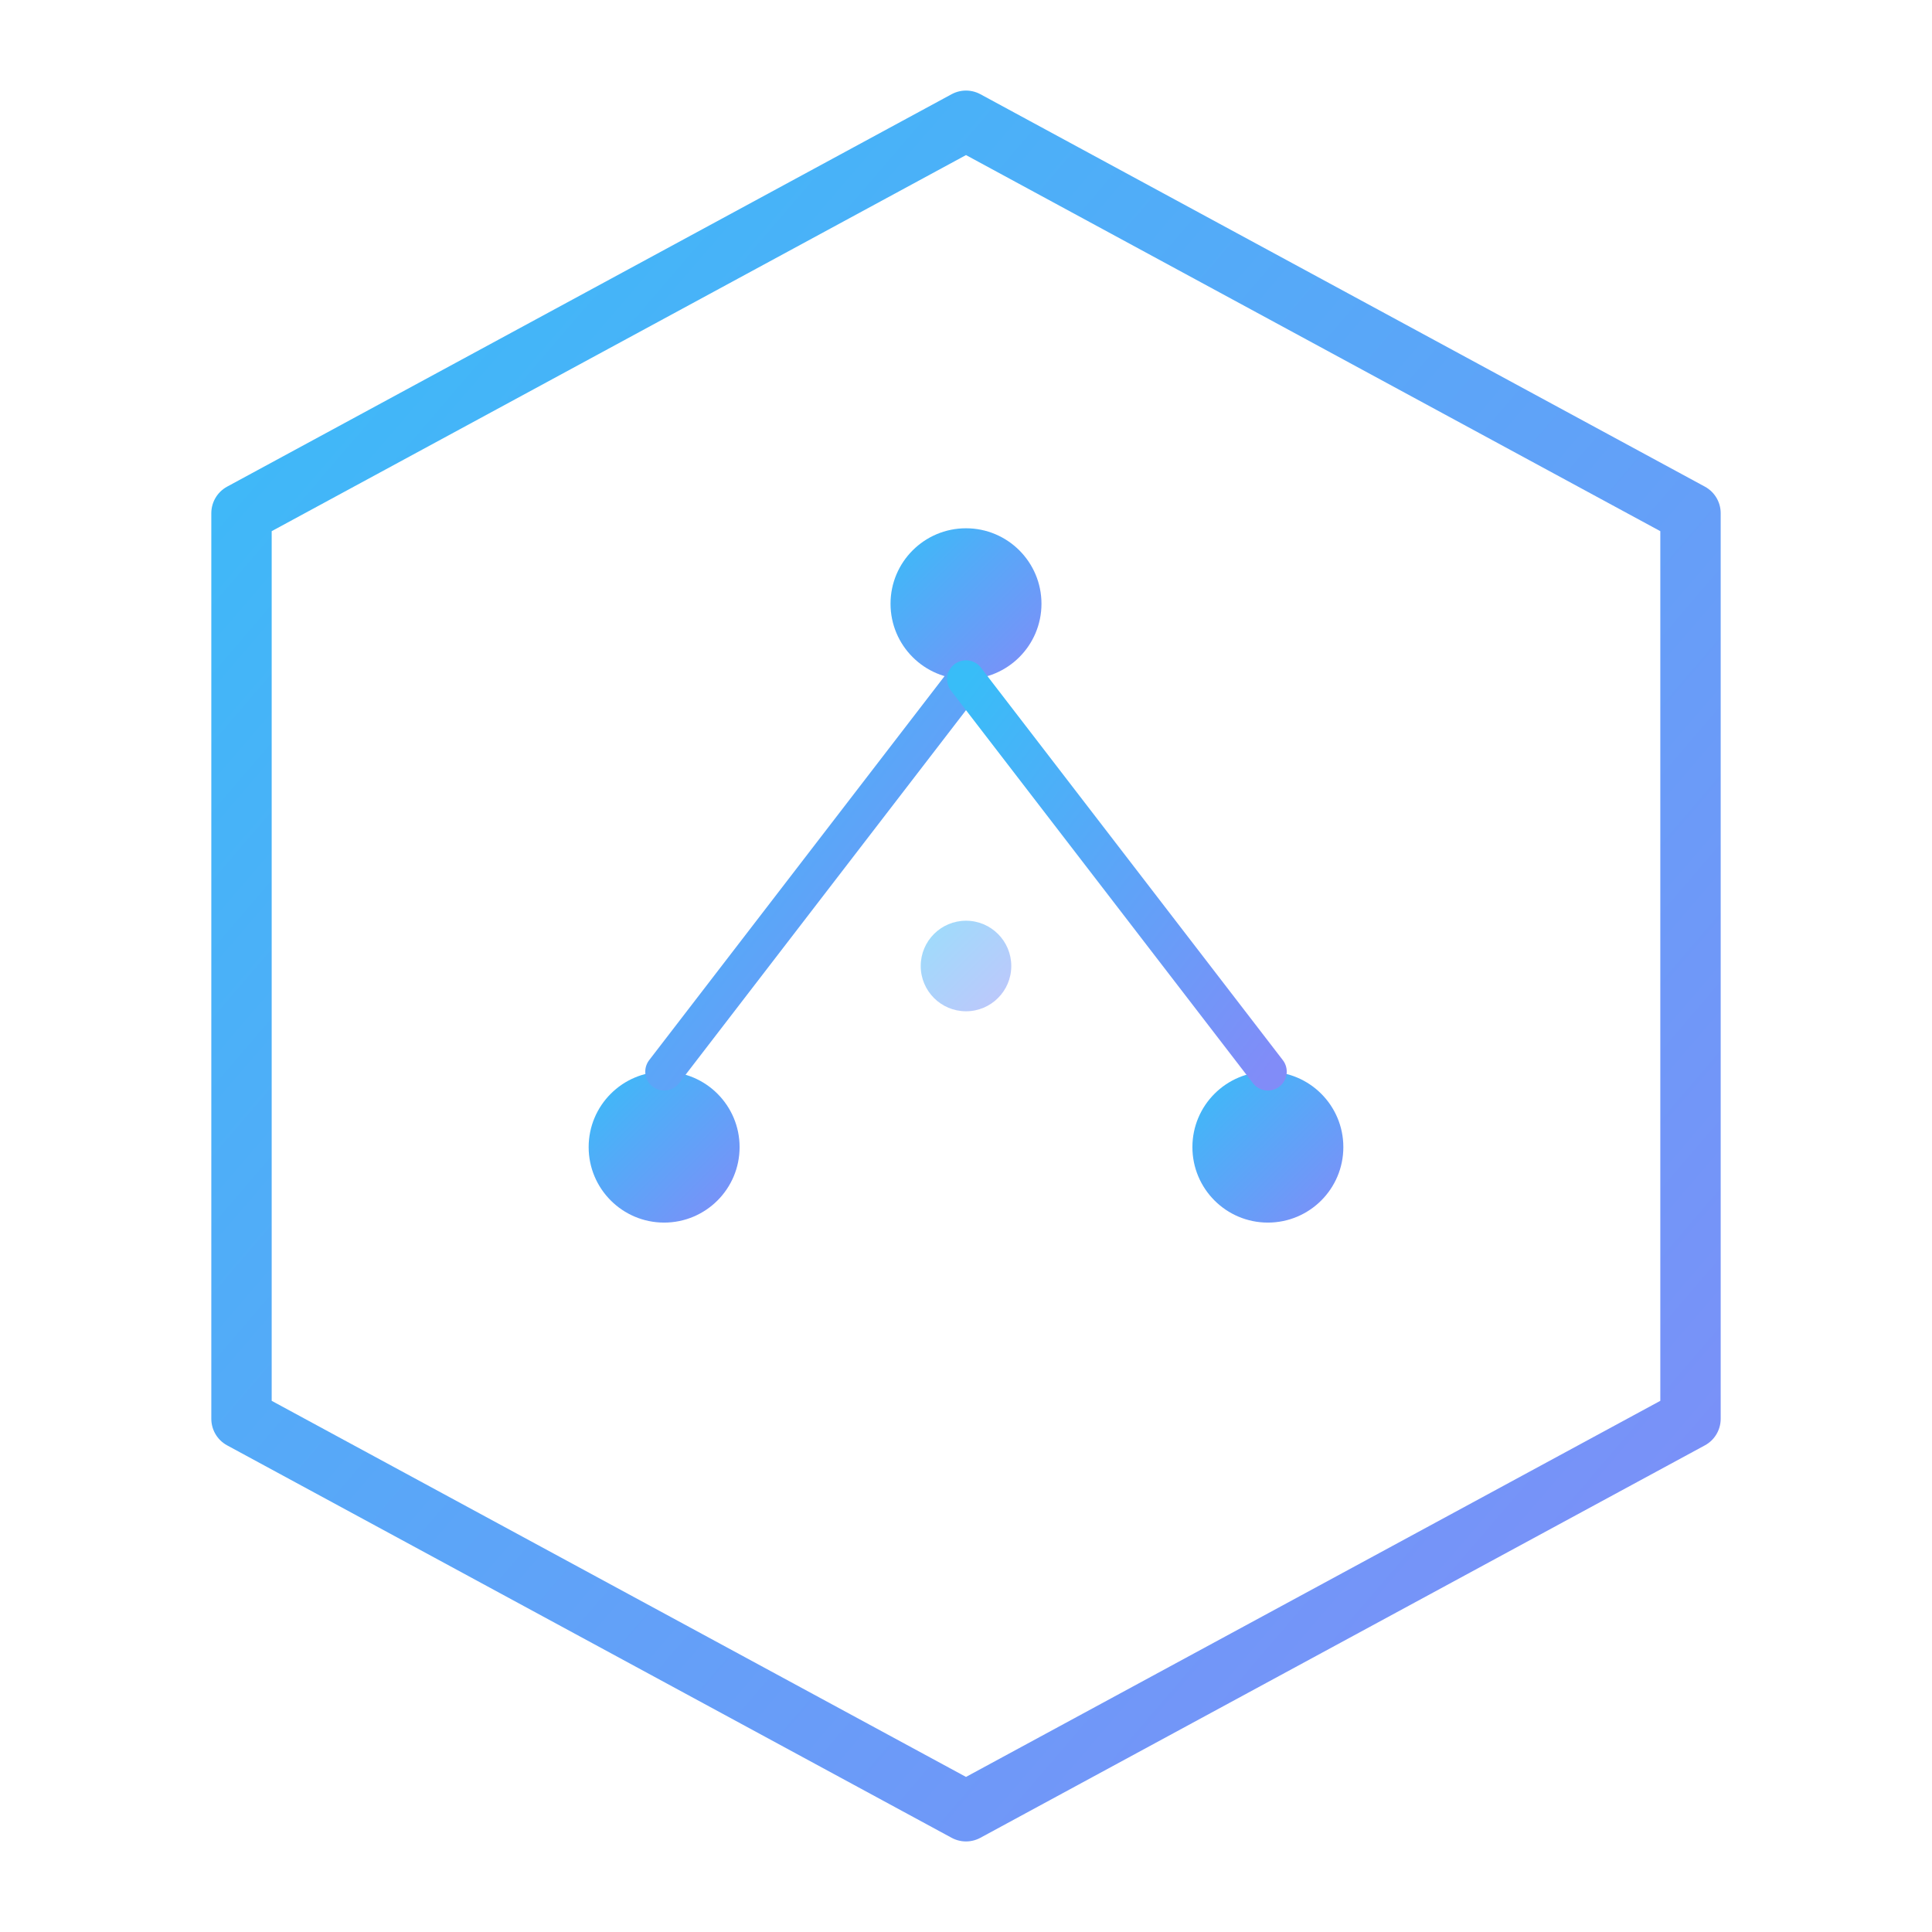
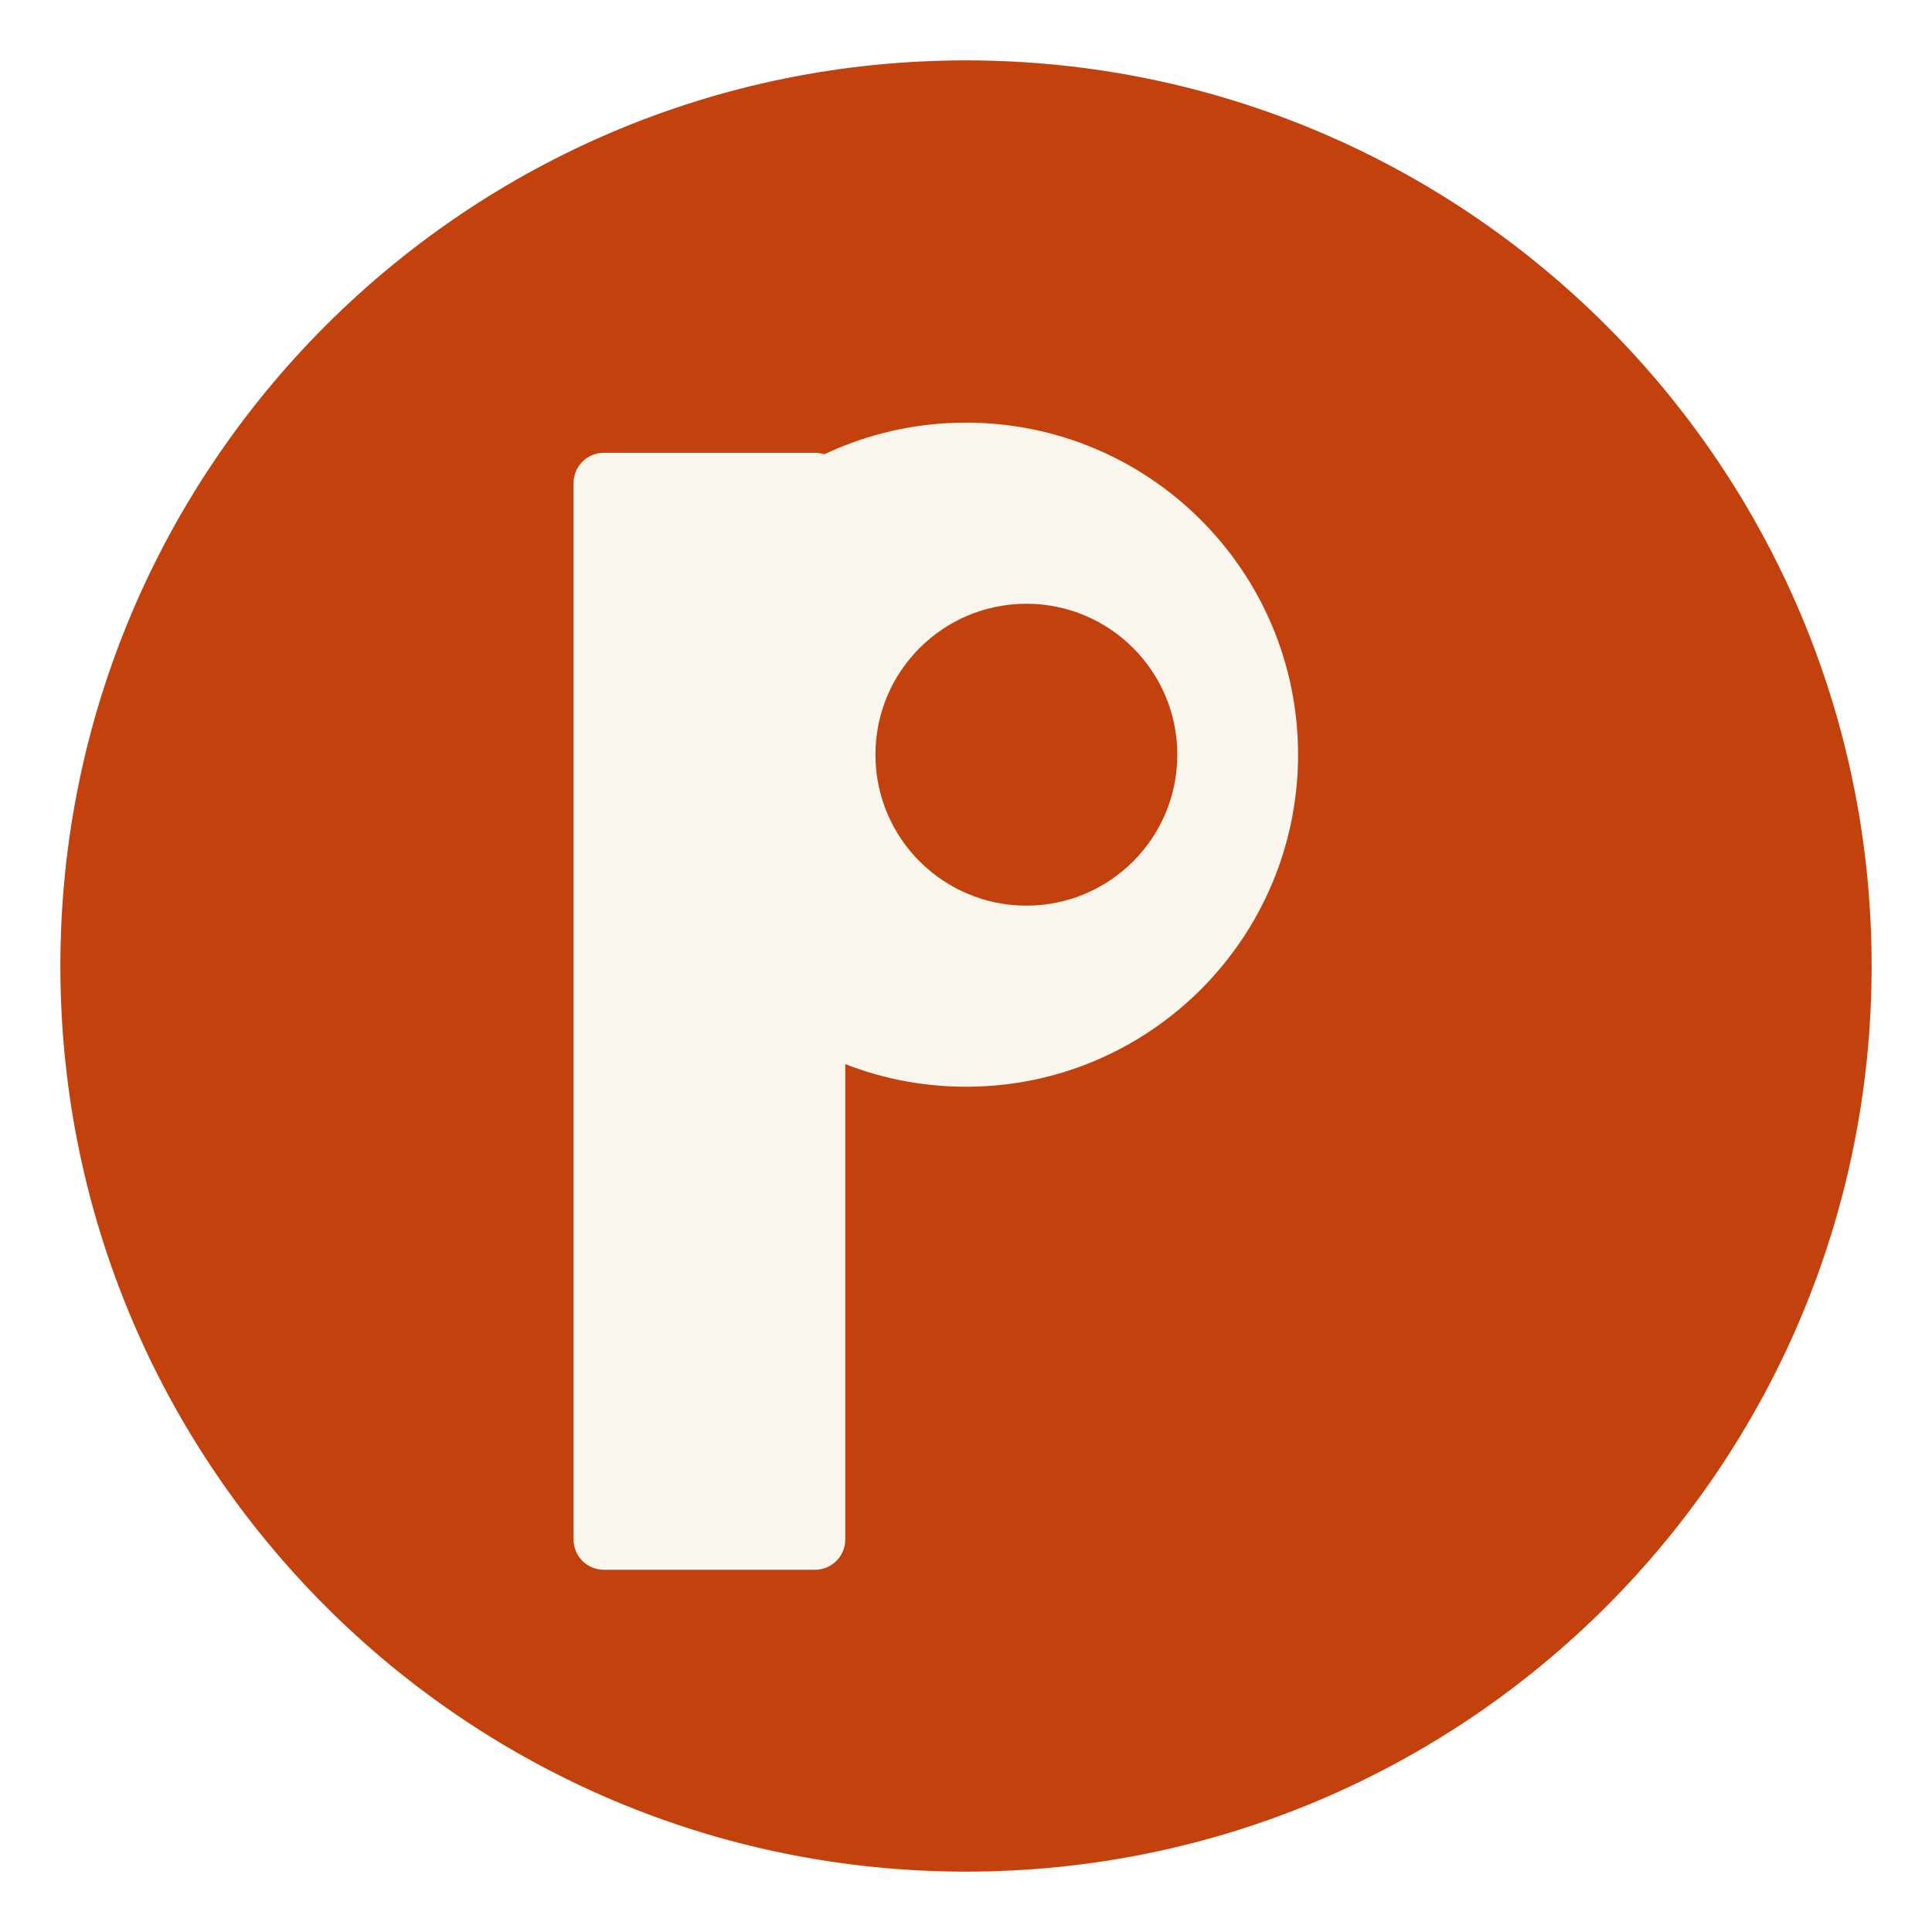
<svg xmlns="http://www.w3.org/2000/svg" width="128" height="128" viewBox="0 0 128 128">
-   <defs>
-     <linearGradient id="g" x1="0%" y1="0%" x2="100%" y2="100%">
-       <stop offset="0%" stop-color="#38bdf8" />
-       <stop offset="100%" stop-color="#818cf8" />
-     </linearGradient>
-   </defs>
-   <path d="M64 8 L112 34 L112 94 L64 120 L16 94 L16 34 Z" fill="none" stroke="url(#g)" stroke-width="4" stroke-linejoin="round" />
-   <circle cx="64" cy="40" r="5" fill="url(#g)" />
-   <circle cx="44" cy="76" r="5" fill="url(#g)" />
-   <circle cx="84" cy="76" r="5" fill="url(#g)" />
-   <line x1="64" y1="45" x2="44" y2="71" stroke="url(#g)" stroke-width="2.5" stroke-linecap="round" />
-   <line x1="64" y1="45" x2="84" y2="71" stroke="url(#g)" stroke-width="2.5" stroke-linecap="round" />
-   <line x1="44" y1="76" x2="84" y2="76" stroke="url(#g)" stroke-width="2.5" stroke-linecap="round" />
-   <circle cx="64" cy="64" r="3" fill="url(#g)" opacity="0.5" />
+   <circle cx="64" cy="64" r="60" fill="#C2410C" />
+   <rect x="38" y="30" width="18" height="74" rx="2" fill="#FAF6EE" />
+   <circle cx="64" cy="50" r="22" fill="#FAF6EE" />
+   <circle cx="68" cy="50" r="10" fill="#C2410C" />
</svg>
